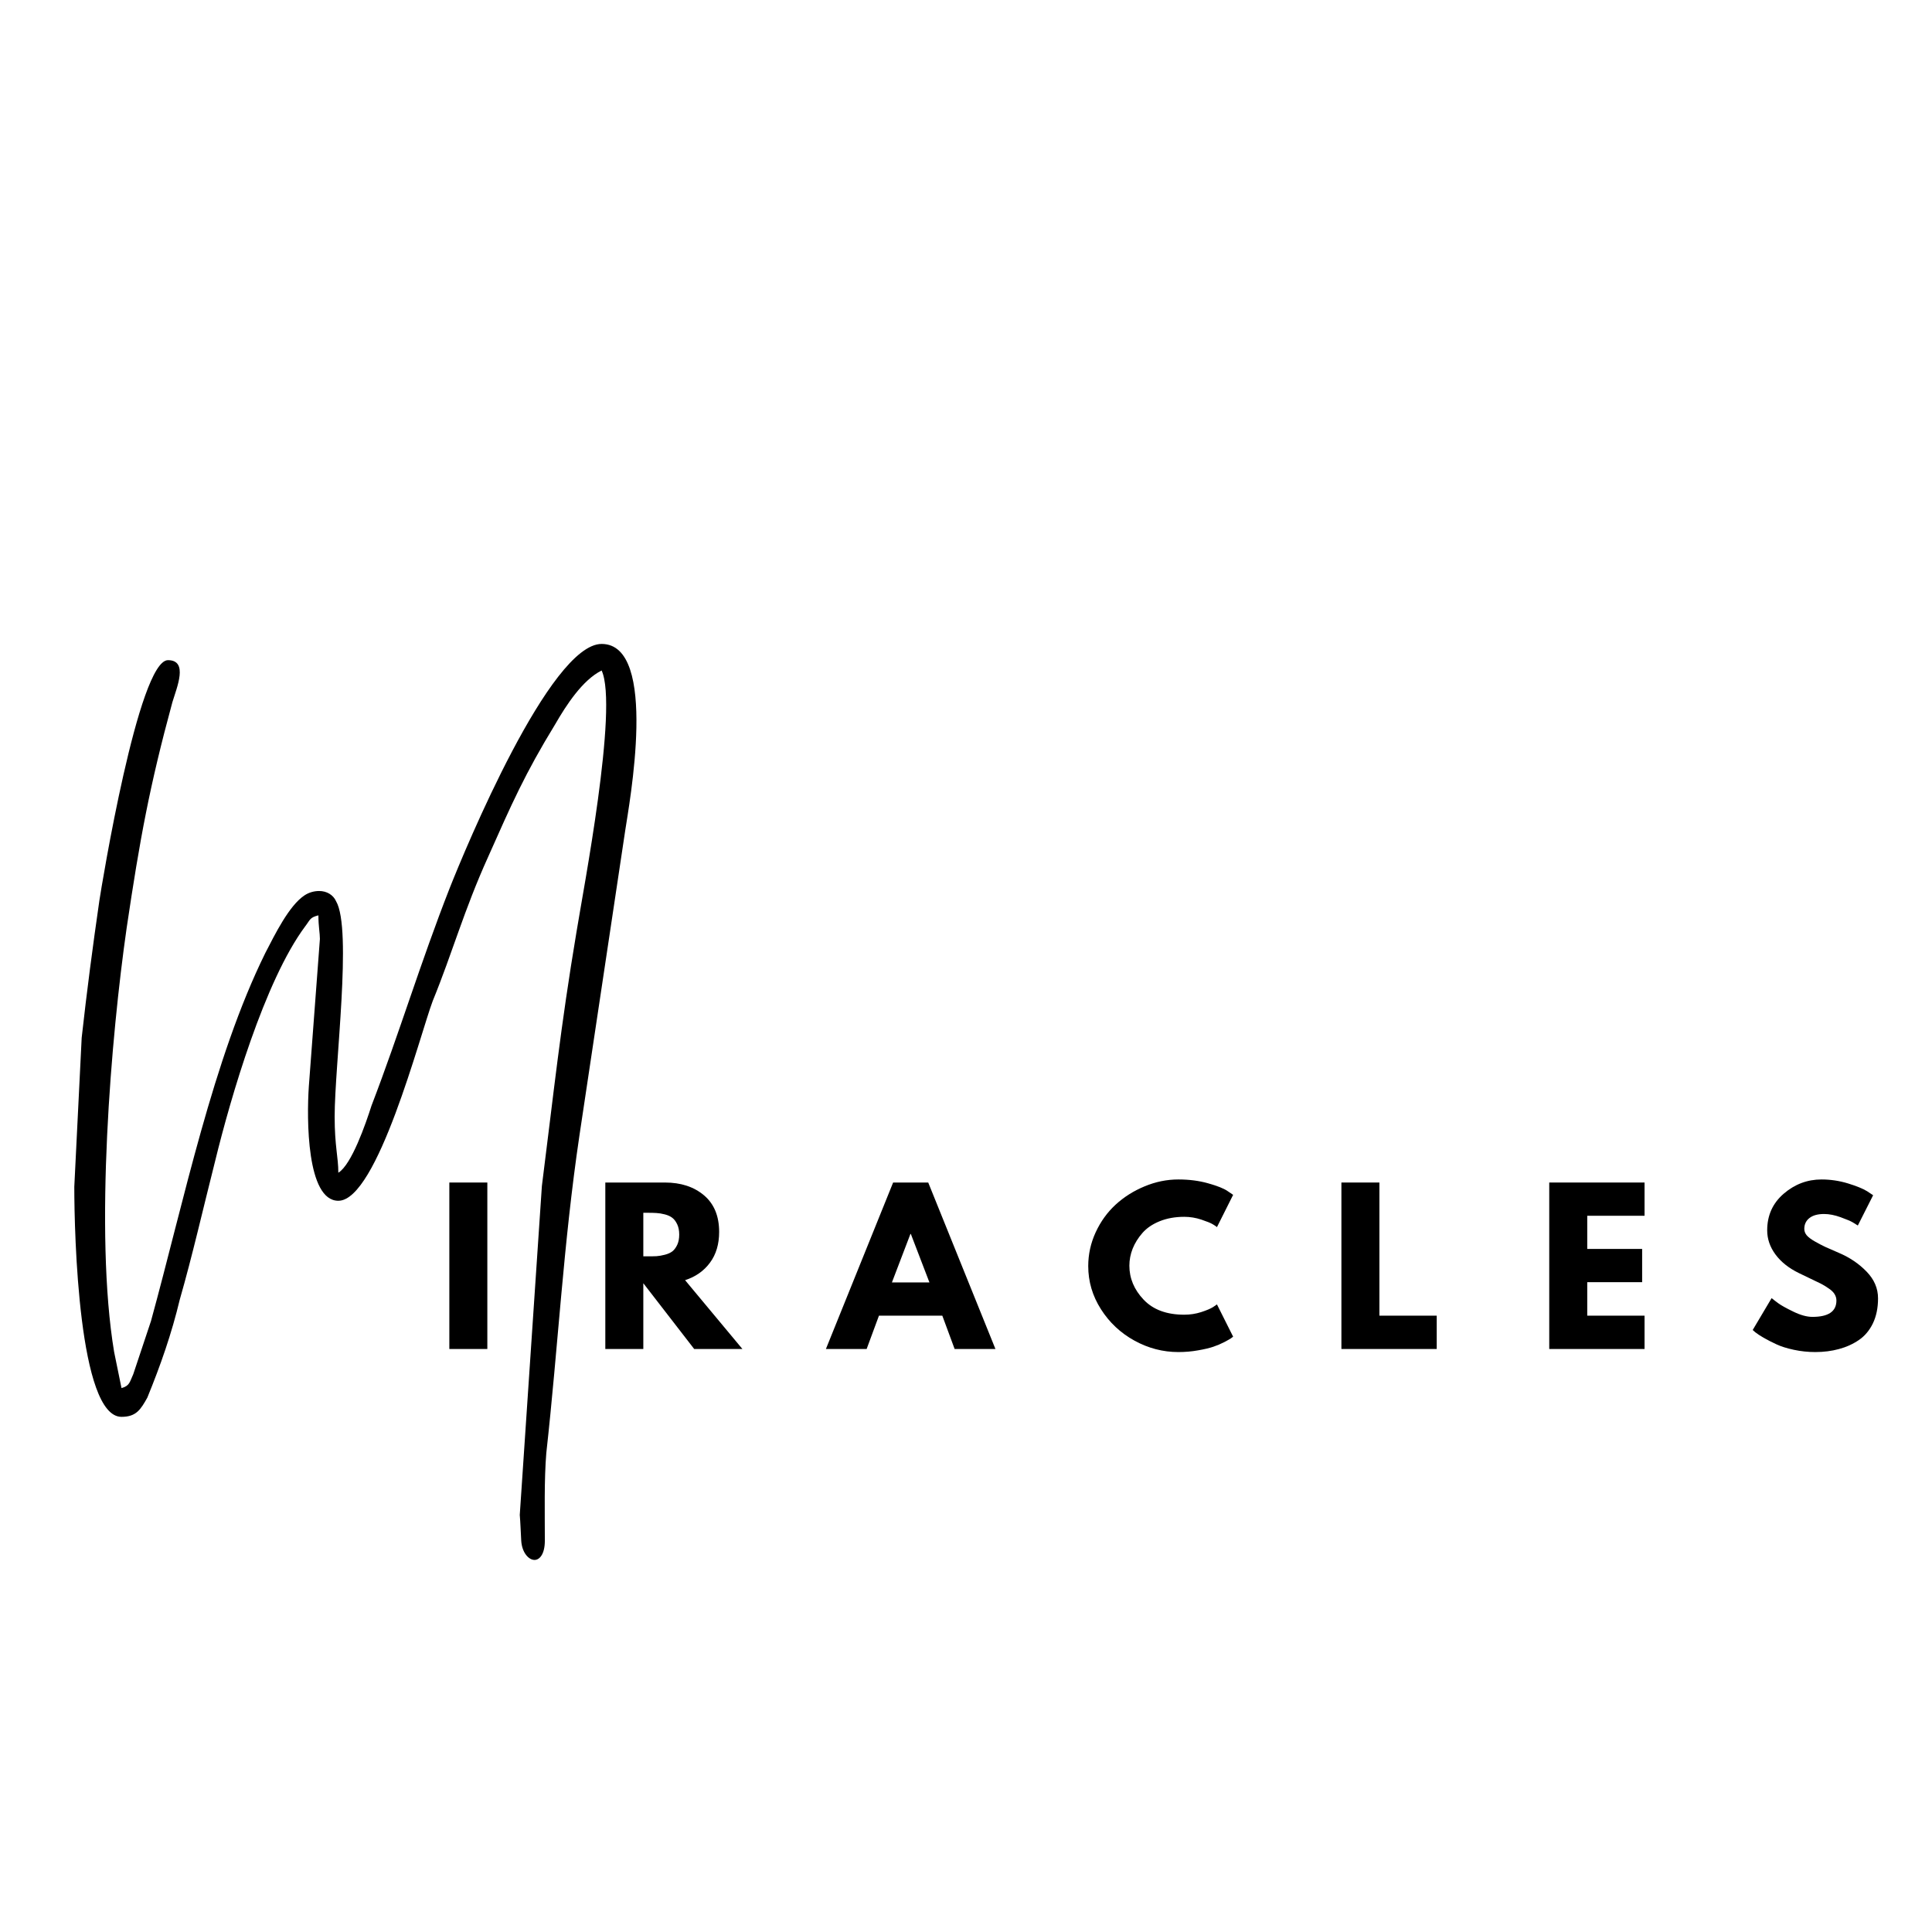
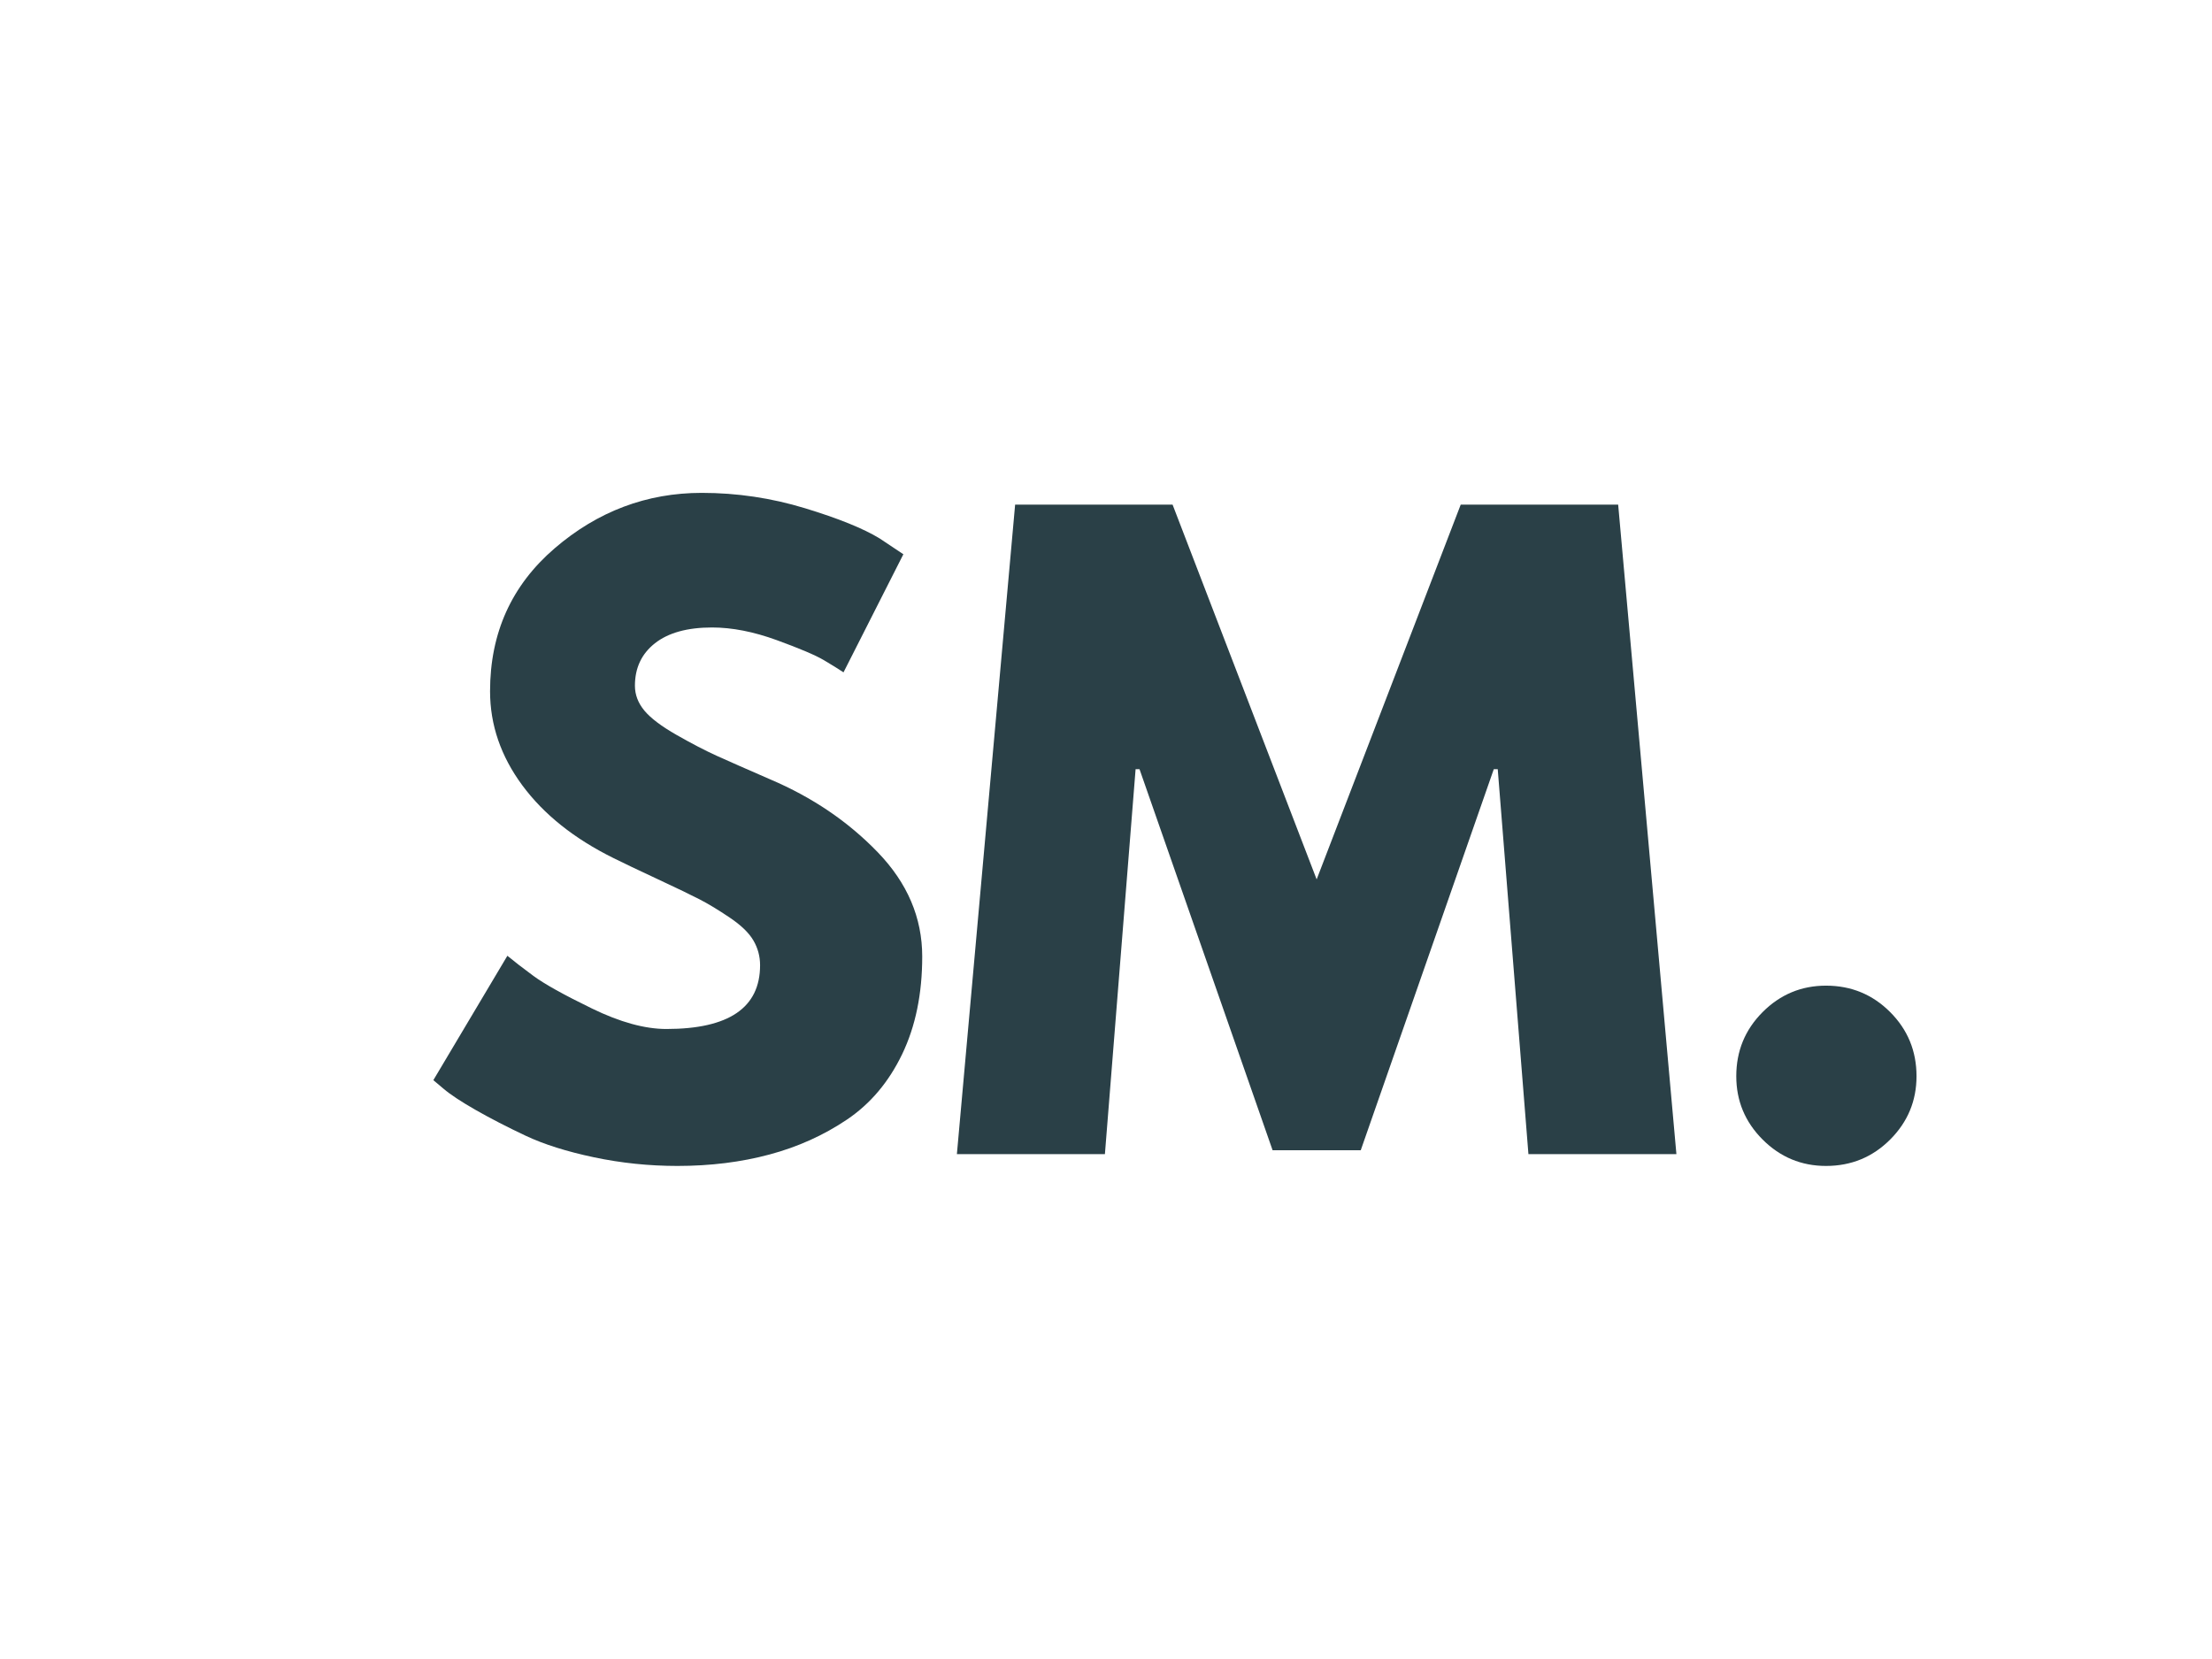
- <svg xmlns="http://www.w3.org/2000/svg" width="500" zoomAndPan="magnify" viewBox="0 0 375 375" height="500" preserveAspectRatio="xMidYMid meet" version="1.0">
+ <svg xmlns="http://www.w3.org/2000/svg" width="1024" zoomAndPan="magnify" viewBox="0 0 768 576" height="768" preserveAspectRatio="xMidYMid meet" version="1.0">
  <defs>
    <g />
  </defs>
-   <g fill="#000000" fill-opacity="1">
-     <g transform="translate(12.99113, 224.0478)">
+   <g fill="#2a4047" fill-opacity="1">
+     <g transform="translate(144.1774, 400.7162)">
      <g>
-         <path d="M 52.68 3.578 C 52.68 0.574 51.965 -1.574 51.965 -7.301 C 51.965 -17.32 55.398 -43.66 52.25 -49.102 C 51.676 -50.391 50.391 -51.105 48.957 -51.105 C 47.957 -51.105 46.953 -50.82 46.094 -50.246 C 43.09 -48.242 40.367 -42.66 38.508 -39.078 C 28.344 -18.465 22.762 8.875 16.32 32.352 L 12.883 42.66 C 12.168 44.234 12.168 44.949 10.594 45.379 L 9.16 38.363 C 5.297 15.176 8.59 -23.047 11.594 -43.945 C 14.172 -61.27 16.031 -71.434 20.469 -87.75 C 21.328 -90.613 23.621 -95.91 19.613 -95.91 C 13.887 -95.91 6.727 -52.105 6.297 -49.242 C 5.012 -40.367 3.863 -31.637 2.863 -22.617 L 1.43 6.297 C 1.43 15.602 2.289 50.961 10.594 50.961 C 13.457 50.961 14.316 49.531 15.602 47.238 C 18.18 40.941 20.328 34.785 21.902 28.199 C 24.336 19.754 26.484 10.309 28.773 1.289 C 31.781 -11.023 38.363 -33.641 46.238 -44.234 C 47.238 -45.523 47.098 -45.953 48.812 -46.379 C 48.812 -44.234 49.102 -42.945 49.102 -41.801 L 46.953 -13.168 C 46.523 -6.871 46.523 9.02 52.68 9.02 C 60.266 9.02 68.57 -23.332 71.004 -29.773 C 74.867 -39.223 77.016 -47.238 81.738 -57.691 C 86.32 -67.996 88.895 -73.867 94.766 -83.457 C 96.914 -87.18 100.062 -92.047 103.785 -93.906 C 107.078 -86.75 100.207 -51.246 98.918 -43.23 C 95.77 -24.48 94.48 -11.883 92.188 6.156 L 87.895 70 C 88.039 71.719 88.039 72.578 88.18 75.012 C 88.324 77.301 89.613 78.734 90.758 78.734 C 91.758 78.734 92.762 77.586 92.762 75.012 C 92.762 69.715 92.617 63.129 93.047 57.977 C 95.34 37.363 96.34 17.465 99.488 -3.723 L 108.363 -62.844 C 109.082 -67.711 114.949 -99.059 103.785 -99.059 C 93.762 -99.059 77.301 -59.266 74.297 -51.676 C 68.57 -37.074 64.562 -23.621 59.121 -9.449 C 57.977 -5.871 55.258 2.004 52.68 3.578 Z M 52.68 3.578 " />
+         <path d="M 99.484 -229.594 C 111.691 -229.594 123.629 -227.816 135.297 -224.266 C 146.961 -220.711 155.617 -217.207 161.266 -213.75 L 169.469 -208.281 L 148.688 -167.281 C 147.051 -168.375 144.773 -169.785 141.859 -171.516 C 138.941 -173.242 133.473 -175.566 125.453 -178.484 C 117.441 -181.398 109.973 -182.859 103.047 -182.859 C 94.484 -182.859 87.879 -181.035 83.234 -177.391 C 78.586 -173.742 76.266 -168.82 76.266 -162.625 C 76.266 -159.531 77.352 -156.66 79.531 -154.016 C 81.719 -151.379 85.453 -148.555 90.734 -145.547 C 96.023 -142.535 100.676 -140.117 104.688 -138.297 C 108.695 -136.484 114.891 -133.754 123.266 -130.109 C 137.848 -123.91 150.285 -115.477 160.578 -104.812 C 170.867 -94.156 176.016 -82.086 176.016 -68.609 C 176.016 -55.672 173.691 -44.367 169.047 -34.703 C 164.398 -25.047 158.02 -17.484 149.906 -12.016 C 141.801 -6.555 132.828 -2.508 122.984 0.125 C 113.148 2.77 102.492 4.094 91.016 4.094 C 81.18 4.094 71.523 3.094 62.047 1.094 C 52.566 -0.906 44.641 -3.41 38.266 -6.422 C 31.891 -9.43 26.148 -12.391 21.047 -15.297 C 15.941 -18.211 12.207 -20.676 9.844 -22.688 L 6.281 -25.688 L 31.984 -68.875 C 34.172 -67.051 37.176 -64.727 41 -61.906 C 44.82 -59.082 51.609 -55.301 61.359 -50.562 C 71.109 -45.82 79.719 -43.453 87.188 -43.453 C 108.875 -43.453 119.719 -50.832 119.719 -65.594 C 119.719 -68.695 118.941 -71.566 117.391 -74.203 C 115.848 -76.848 113.113 -79.488 109.188 -82.125 C 105.27 -84.77 101.805 -86.867 98.797 -88.422 C 95.797 -89.973 90.879 -92.344 84.047 -95.531 C 77.211 -98.719 72.156 -101.129 68.875 -102.766 C 55.207 -109.516 44.641 -117.941 37.172 -128.047 C 29.703 -138.16 25.969 -149.051 25.969 -160.719 C 25.969 -180.945 33.438 -197.484 48.375 -210.328 C 63.32 -223.172 80.359 -229.594 99.484 -229.594 Z M 99.484 -229.594 " />
      </g>
    </g>
  </g>
-   <g fill="#000000" fill-opacity="1">
-     <g transform="translate(84.87243, 261.839)">
+   <g fill="#2a4047" fill-opacity="1">
+     <g transform="translate(327.8549, 400.7162)">
      <g>
-         <path d="M 9.719 -32.312 L 9.719 0 L 2.344 0 L 2.344 -32.312 Z M 9.719 -32.312 " />
+         <path d="M 202.812 0 L 192.156 -133.656 L 190.781 -133.656 L 144.594 -1.359 L 113.984 -1.359 L 67.781 -133.656 L 66.422 -133.656 L 55.766 0 L 4.375 0 L 24.594 -225.5 L 79.266 -225.5 L 129.281 -95.391 L 179.297 -225.5 L 233.969 -225.5 L 254.188 0 Z M 202.812 0 " />
      </g>
    </g>
  </g>
-   <g fill="#000000" fill-opacity="1">
-     <g transform="translate(115.1478, 261.839)">
+   <g fill="#2a4047" fill-opacity="1">
+     <g transform="translate(586.4246, 400.7162)">
      <g>
-         <path d="M 2.344 -32.312 L 13.906 -32.312 C 17.008 -32.312 19.539 -31.484 21.5 -29.828 C 23.457 -28.172 24.438 -25.801 24.438 -22.719 C 24.438 -20.344 23.844 -18.352 22.656 -16.75 C 21.469 -15.145 19.859 -14.016 17.828 -13.359 L 28.953 0 L 19.594 0 L 9.719 -12.766 L 9.719 0 L 2.344 0 Z M 9.719 -17.984 L 10.578 -17.984 C 11.254 -17.984 11.828 -17.992 12.297 -18.016 C 12.766 -18.047 13.301 -18.141 13.906 -18.297 C 14.508 -18.453 14.992 -18.672 15.359 -18.953 C 15.723 -19.242 16.035 -19.66 16.297 -20.203 C 16.555 -20.754 16.688 -21.422 16.688 -22.203 C 16.688 -22.992 16.555 -23.66 16.297 -24.203 C 16.035 -24.754 15.723 -25.172 15.359 -25.453 C 14.992 -25.742 14.508 -25.969 13.906 -26.125 C 13.301 -26.281 12.766 -26.367 12.297 -26.391 C 11.828 -26.422 11.254 -26.438 10.578 -26.438 L 9.719 -26.438 Z M 9.719 -17.984 " />
-       </g>
-     </g>
-   </g>
-   <g fill="#000000" fill-opacity="1">
-     <g transform="translate(161.4021, 261.839)">
-       <g>
-         <path d="M 18.766 -32.312 L 31.812 0 L 23.891 0 L 21.5 -6.469 L 9.203 -6.469 L 6.812 0 L -1.094 0 L 11.953 -32.312 Z M 19 -12.922 L 15.391 -22.328 L 15.312 -22.328 L 11.719 -12.922 Z M 19 -12.922 " />
-       </g>
-     </g>
-   </g>
-   <g fill="#000000" fill-opacity="1">
-     <g transform="translate(210.3196, 261.839)">
-       <g>
-         <path d="M 19.547 -6.656 C 20.672 -6.656 21.758 -6.82 22.812 -7.156 C 23.875 -7.5 24.648 -7.828 25.141 -8.141 L 25.891 -8.656 L 29.031 -2.391 C 28.926 -2.305 28.781 -2.195 28.594 -2.062 C 28.414 -1.938 27.992 -1.695 27.328 -1.344 C 26.66 -1 25.945 -0.695 25.188 -0.438 C 24.426 -0.176 23.43 0.055 22.203 0.266 C 20.984 0.484 19.719 0.594 18.406 0.594 C 15.406 0.594 12.562 -0.145 9.875 -1.625 C 7.188 -3.102 5.02 -5.133 3.375 -7.719 C 1.727 -10.301 0.906 -13.094 0.906 -16.094 C 0.906 -18.363 1.383 -20.547 2.344 -22.641 C 3.312 -24.734 4.598 -26.52 6.203 -28 C 7.816 -29.488 9.691 -30.676 11.828 -31.562 C 13.973 -32.457 16.164 -32.906 18.406 -32.906 C 20.5 -32.906 22.426 -32.656 24.188 -32.156 C 25.945 -31.664 27.191 -31.172 27.922 -30.672 L 29.031 -29.922 L 25.891 -23.656 C 25.711 -23.812 25.438 -24 25.062 -24.219 C 24.695 -24.445 23.969 -24.742 22.875 -25.109 C 21.781 -25.473 20.672 -25.656 19.547 -25.656 C 17.773 -25.656 16.18 -25.367 14.766 -24.797 C 13.359 -24.223 12.242 -23.461 11.422 -22.516 C 10.598 -21.578 9.969 -20.566 9.531 -19.484 C 9.102 -18.398 8.891 -17.297 8.891 -16.172 C 8.891 -13.723 9.812 -11.523 11.656 -9.578 C 13.5 -7.629 16.129 -6.656 19.547 -6.656 Z M 19.547 -6.656 " />
-       </g>
-     </g>
-   </g>
-   <g fill="#000000" fill-opacity="1">
-     <g transform="translate(258.0229, 261.839)">
-       <g>
-         <path d="M 9.719 -32.312 L 9.719 -6.469 L 20.844 -6.469 L 20.844 0 L 2.344 0 L 2.344 -32.312 Z M 9.719 -32.312 " />
-       </g>
-     </g>
-   </g>
-   <g fill="#000000" fill-opacity="1">
-     <g transform="translate(298.3635, 261.839)">
-       <g>
-         <path d="M 20.844 -32.312 L 20.844 -25.859 L 9.719 -25.859 L 9.719 -19.422 L 20.375 -19.422 L 20.375 -12.969 L 9.719 -12.969 L 9.719 -6.469 L 20.844 -6.469 L 20.844 0 L 2.344 0 L 2.344 -32.312 Z M 20.844 -32.312 " />
-       </g>
-     </g>
-   </g>
-   <g fill="#000000" fill-opacity="1">
-     <g transform="translate(339.2915, 261.839)">
-       <g>
-         <path d="M 14.266 -32.906 C 16.016 -32.906 17.723 -32.648 19.391 -32.141 C 21.055 -31.629 22.297 -31.125 23.109 -30.625 L 24.281 -29.844 L 21.312 -23.969 C 21.07 -24.125 20.742 -24.328 20.328 -24.578 C 19.91 -24.828 19.125 -25.16 17.969 -25.578 C 16.82 -25.992 15.754 -26.203 14.766 -26.203 C 13.535 -26.203 12.586 -25.941 11.922 -25.422 C 11.254 -24.898 10.922 -24.195 10.922 -23.312 C 10.922 -22.863 11.078 -22.445 11.391 -22.062 C 11.711 -21.688 12.25 -21.285 13 -20.859 C 13.758 -20.43 14.426 -20.082 15 -19.812 C 15.57 -19.551 16.461 -19.16 17.672 -18.641 C 19.754 -17.754 21.535 -16.547 23.016 -15.016 C 24.492 -13.492 25.234 -11.766 25.234 -9.828 C 25.234 -7.973 24.898 -6.352 24.234 -4.969 C 23.566 -3.594 22.648 -2.508 21.484 -1.719 C 20.328 -0.938 19.039 -0.359 17.625 0.016 C 16.219 0.398 14.691 0.594 13.047 0.594 C 11.629 0.594 10.242 0.445 8.891 0.156 C 7.535 -0.133 6.398 -0.492 5.484 -0.922 C 4.566 -1.348 3.742 -1.77 3.016 -2.188 C 2.285 -2.613 1.75 -2.969 1.406 -3.25 L 0.906 -3.688 L 4.578 -9.875 C 4.891 -9.613 5.32 -9.281 5.875 -8.875 C 6.426 -8.469 7.398 -7.926 8.797 -7.25 C 10.191 -6.57 11.426 -6.234 12.5 -6.234 C 15.602 -6.234 17.156 -7.289 17.156 -9.406 C 17.156 -9.844 17.039 -10.25 16.812 -10.625 C 16.594 -11.008 16.203 -11.391 15.641 -11.766 C 15.086 -12.148 14.594 -12.453 14.156 -12.672 C 13.727 -12.891 13.023 -13.227 12.047 -13.688 C 11.066 -14.145 10.344 -14.492 9.875 -14.734 C 7.914 -15.691 6.398 -16.895 5.328 -18.344 C 4.254 -19.801 3.719 -21.363 3.719 -23.031 C 3.719 -25.926 4.785 -28.297 6.922 -30.141 C 9.066 -31.984 11.516 -32.906 14.266 -32.906 Z M 14.266 -32.906 " />
+         <path d="M 47.562 -58.5 C 56.301 -58.5 63.723 -55.441 69.828 -49.328 C 75.93 -43.223 78.984 -35.801 78.984 -27.062 C 78.984 -18.5 75.93 -11.164 69.828 -5.062 C 63.723 1.039 56.301 4.094 47.562 4.094 C 39 4.094 31.664 1.039 25.562 -5.062 C 19.457 -11.164 16.406 -18.5 16.406 -27.062 C 16.406 -35.801 19.457 -43.223 25.562 -49.328 C 31.664 -55.441 39 -58.5 47.562 -58.5 Z M 47.562 -58.5 " />
      </g>
    </g>
  </g>
</svg>
